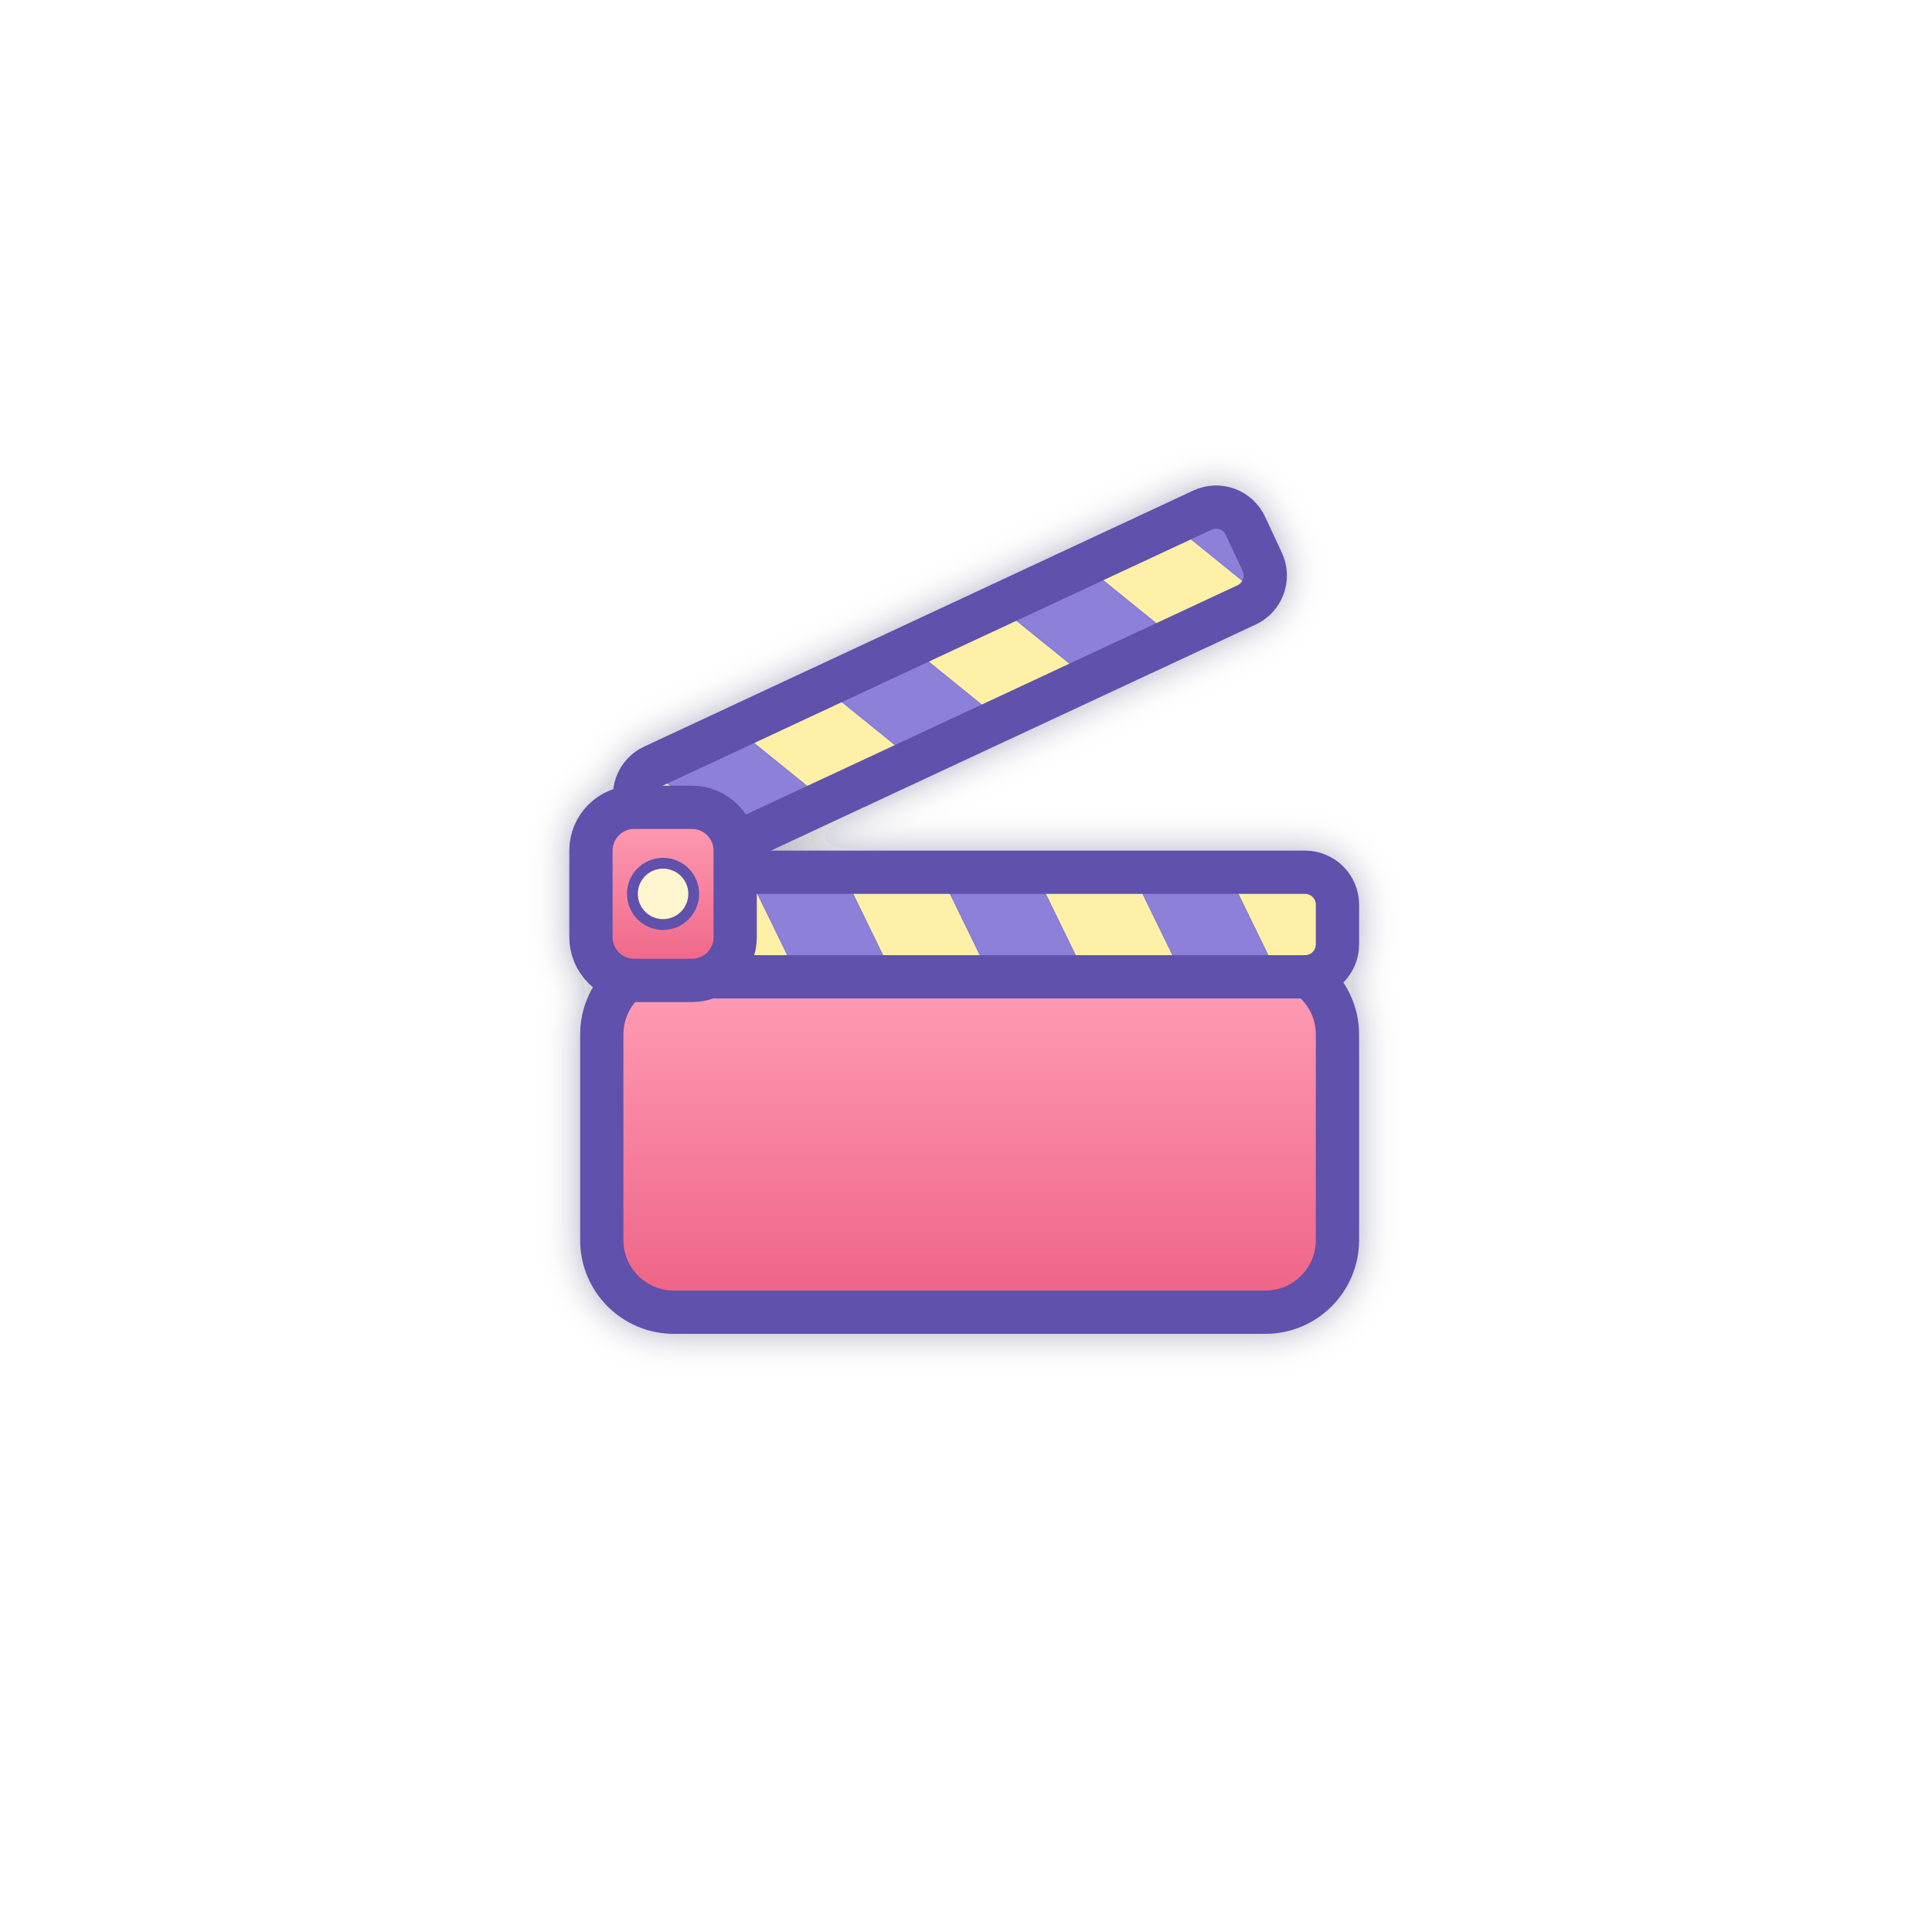
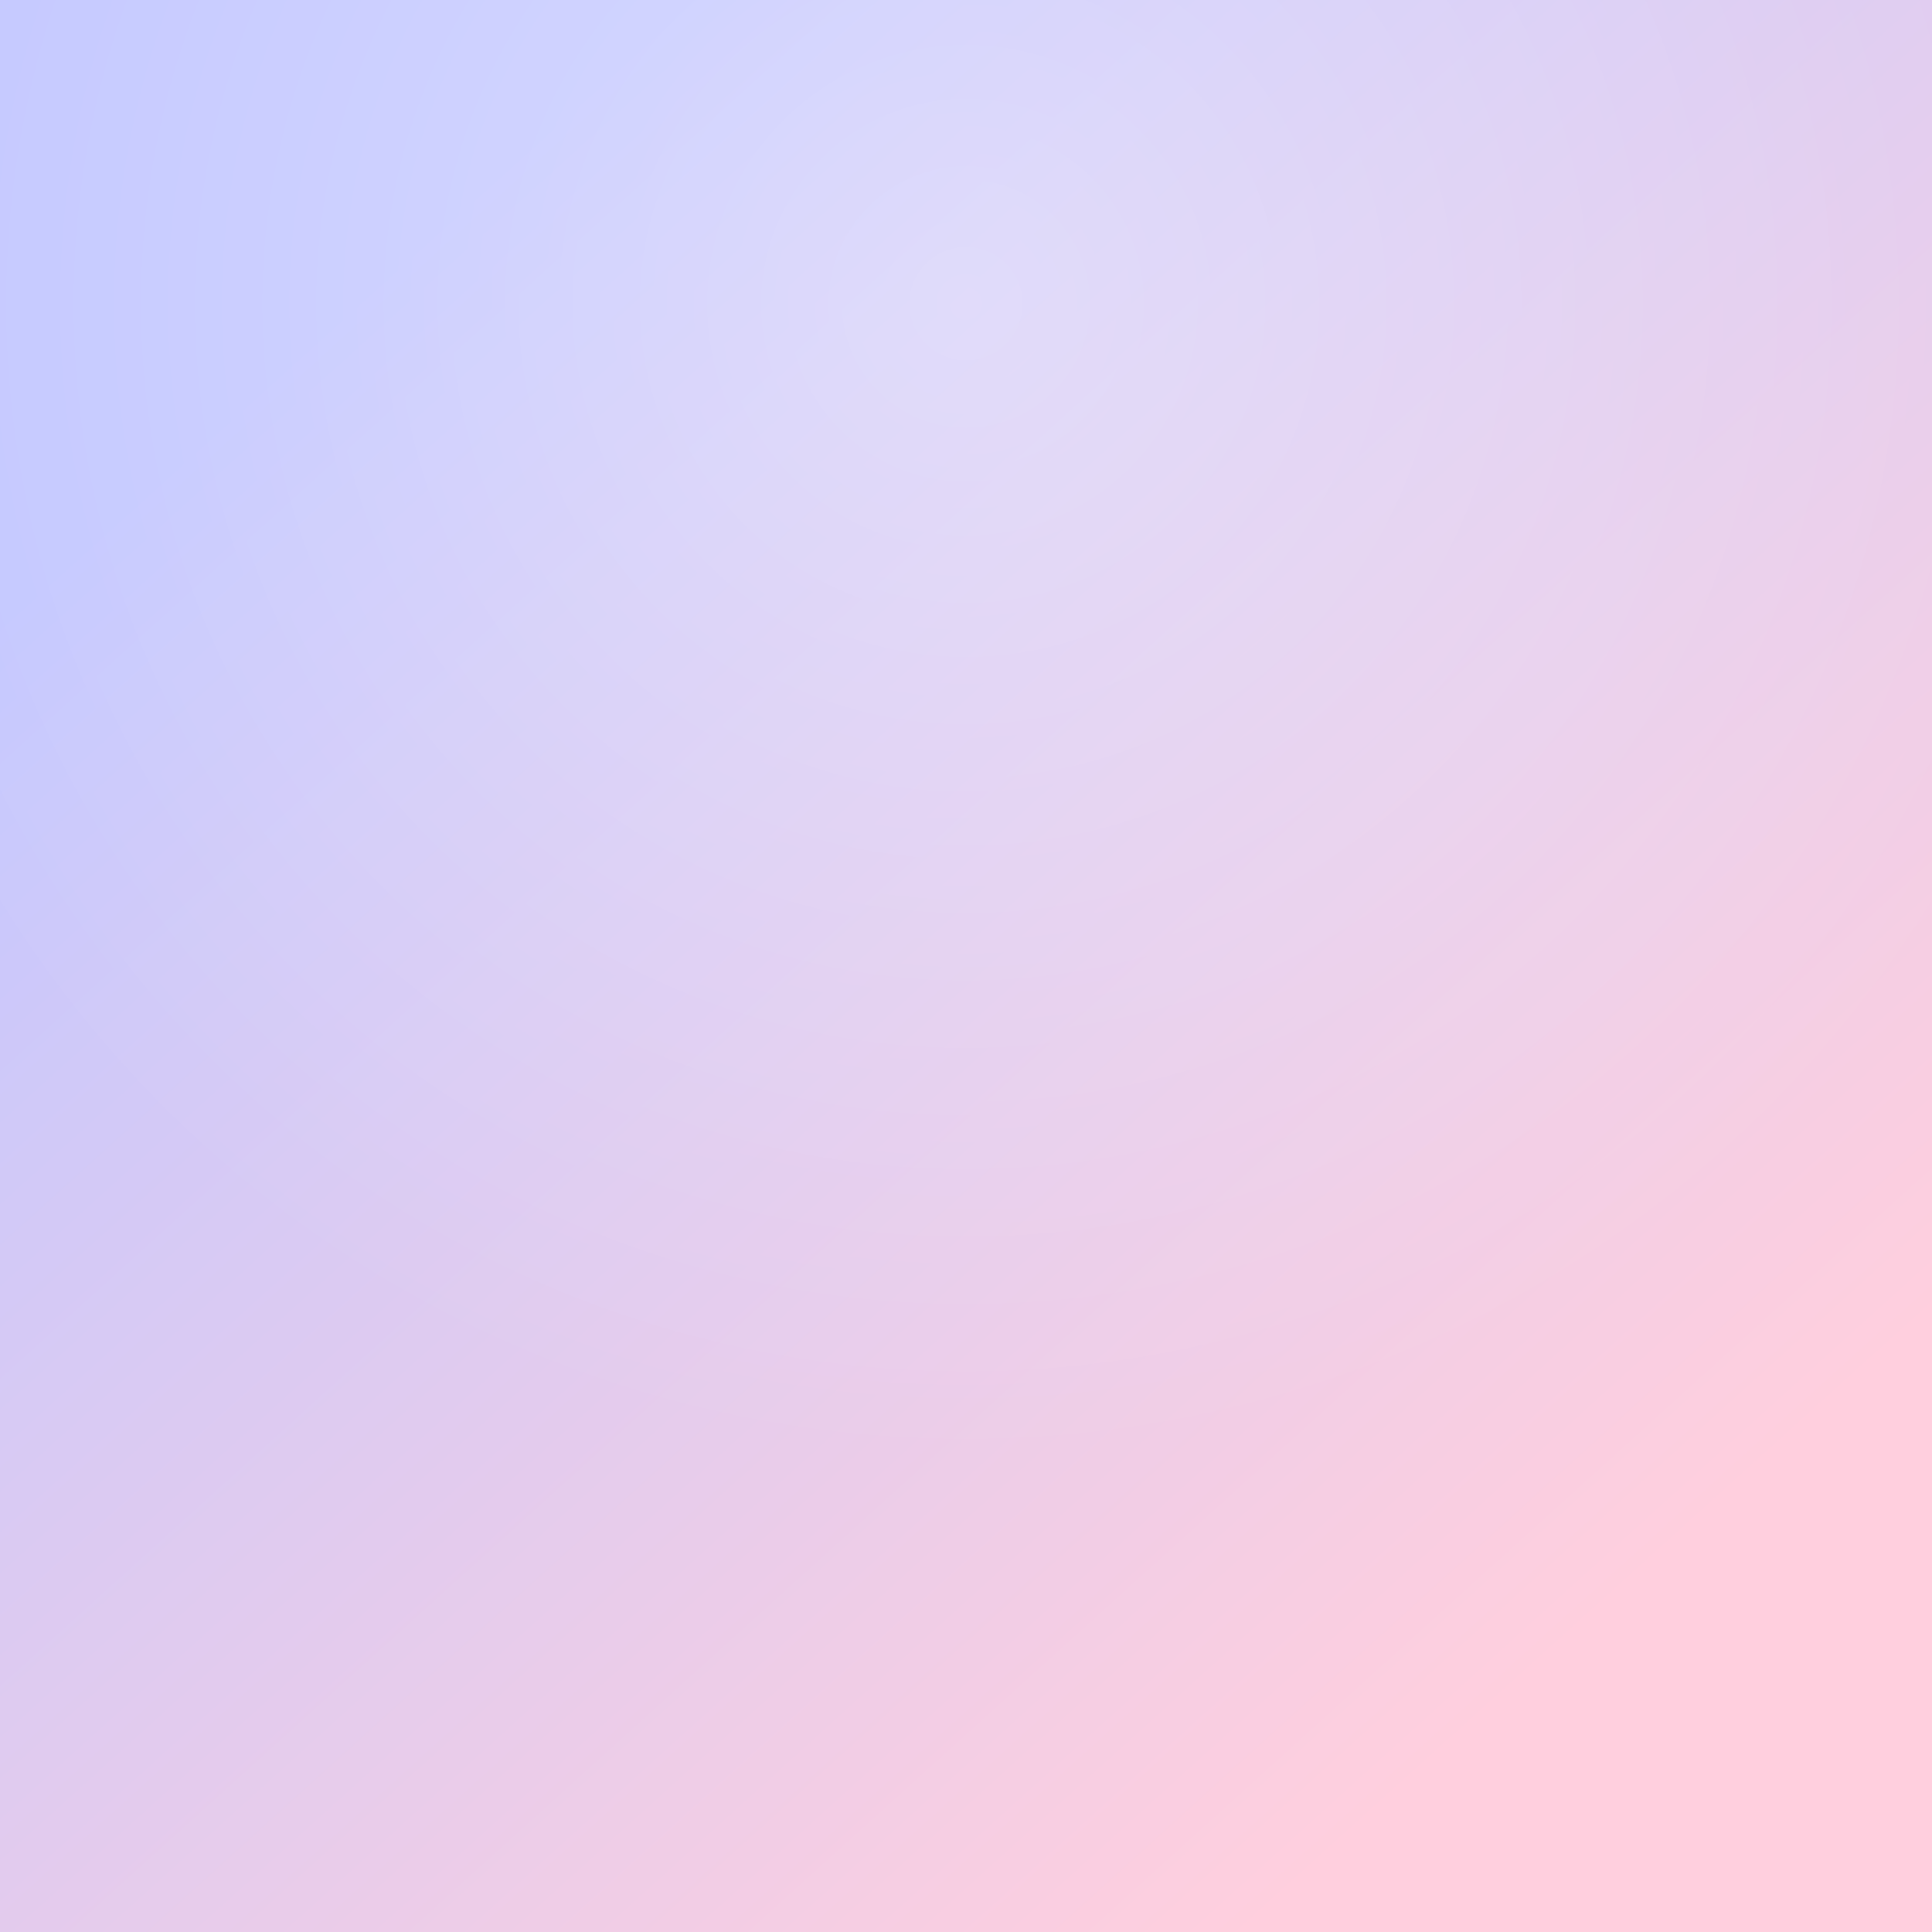
<svg xmlns="http://www.w3.org/2000/svg" width="600" height="600" viewBox="0 0 600 600" role="img" aria-label="LeClap">
  <defs>
    <linearGradient id="lcg" x1="110" y1="90" x2="490" y2="510" gradientUnits="userSpaceOnUse">
      <stop stop-color="#C3C7FF" />
      <stop offset="1" stop-color="#FFCFDE" />
    </linearGradient>
    <pattern id="lcs" width="96" height="96" patternUnits="userSpaceOnUse" patternTransform="rotate(-26)">
      <rect width="96" height="96" fill="#FEF0A6" />
      <rect x="48" width="48" height="96" fill="#8C80D8" />
    </pattern>
    <linearGradient id="lcBoard" x1="0" y1="0" x2="0" y2="1">
      <stop stop-color="#FFA0B7" />
      <stop offset="1" stop-color="#EE6184" />
    </linearGradient>
    <radialGradient id="lcSheen" cx="0.5" cy="0.16" r="0.6">
      <stop stop-color="#FFFFFF" stop-opacity="0.34" />
      <stop offset="1" stop-color="#FFFFFF" stop-opacity="0" />
    </radialGradient>
    <filter id="lsh" x="-30%" y="-30%" width="160%" height="160%">
      <feDropShadow dx="0" dy="0" stdDeviation="10" flood-color="#1C1540" flood-opacity="0.32" />
    </filter>
  </defs>
-   <g transform="translate(300 300) scale(0.56) translate(-298 -304)" filter="url(#lsh)">
-     <rect x="96" y="302" width="408" height="194" rx="40" fill="url(#lcBoard)" stroke="#5E51AC" stroke-width="24" stroke-linejoin="round" />
-     <rect x="132" y="252" width="372" height="58" rx="18" fill="url(#lcs)" stroke="#5E51AC" stroke-width="24" stroke-linejoin="round" />
-     <g transform="rotate(-25 140 250)">
-       <rect x="132" y="192" width="372" height="58" rx="18" fill="url(#lcs)" stroke="#5E51AC" stroke-width="24" stroke-linejoin="round" />
-     </g>
-     <rect x="90" y="216" width="80" height="96" rx="24" fill="url(#lcBoard)" stroke="#5E51AC" stroke-width="24" stroke-linejoin="round" />
-     <circle cx="130" cy="264" r="17" fill="#FFF6D0" stroke="#5E51AC" stroke-width="6" />
-   </g>
+   <rect width="600" height="600" fill="url(#lcg)" />
+   <rect width="600" height="600" fill="url(#lcSheen)" />
</svg>
